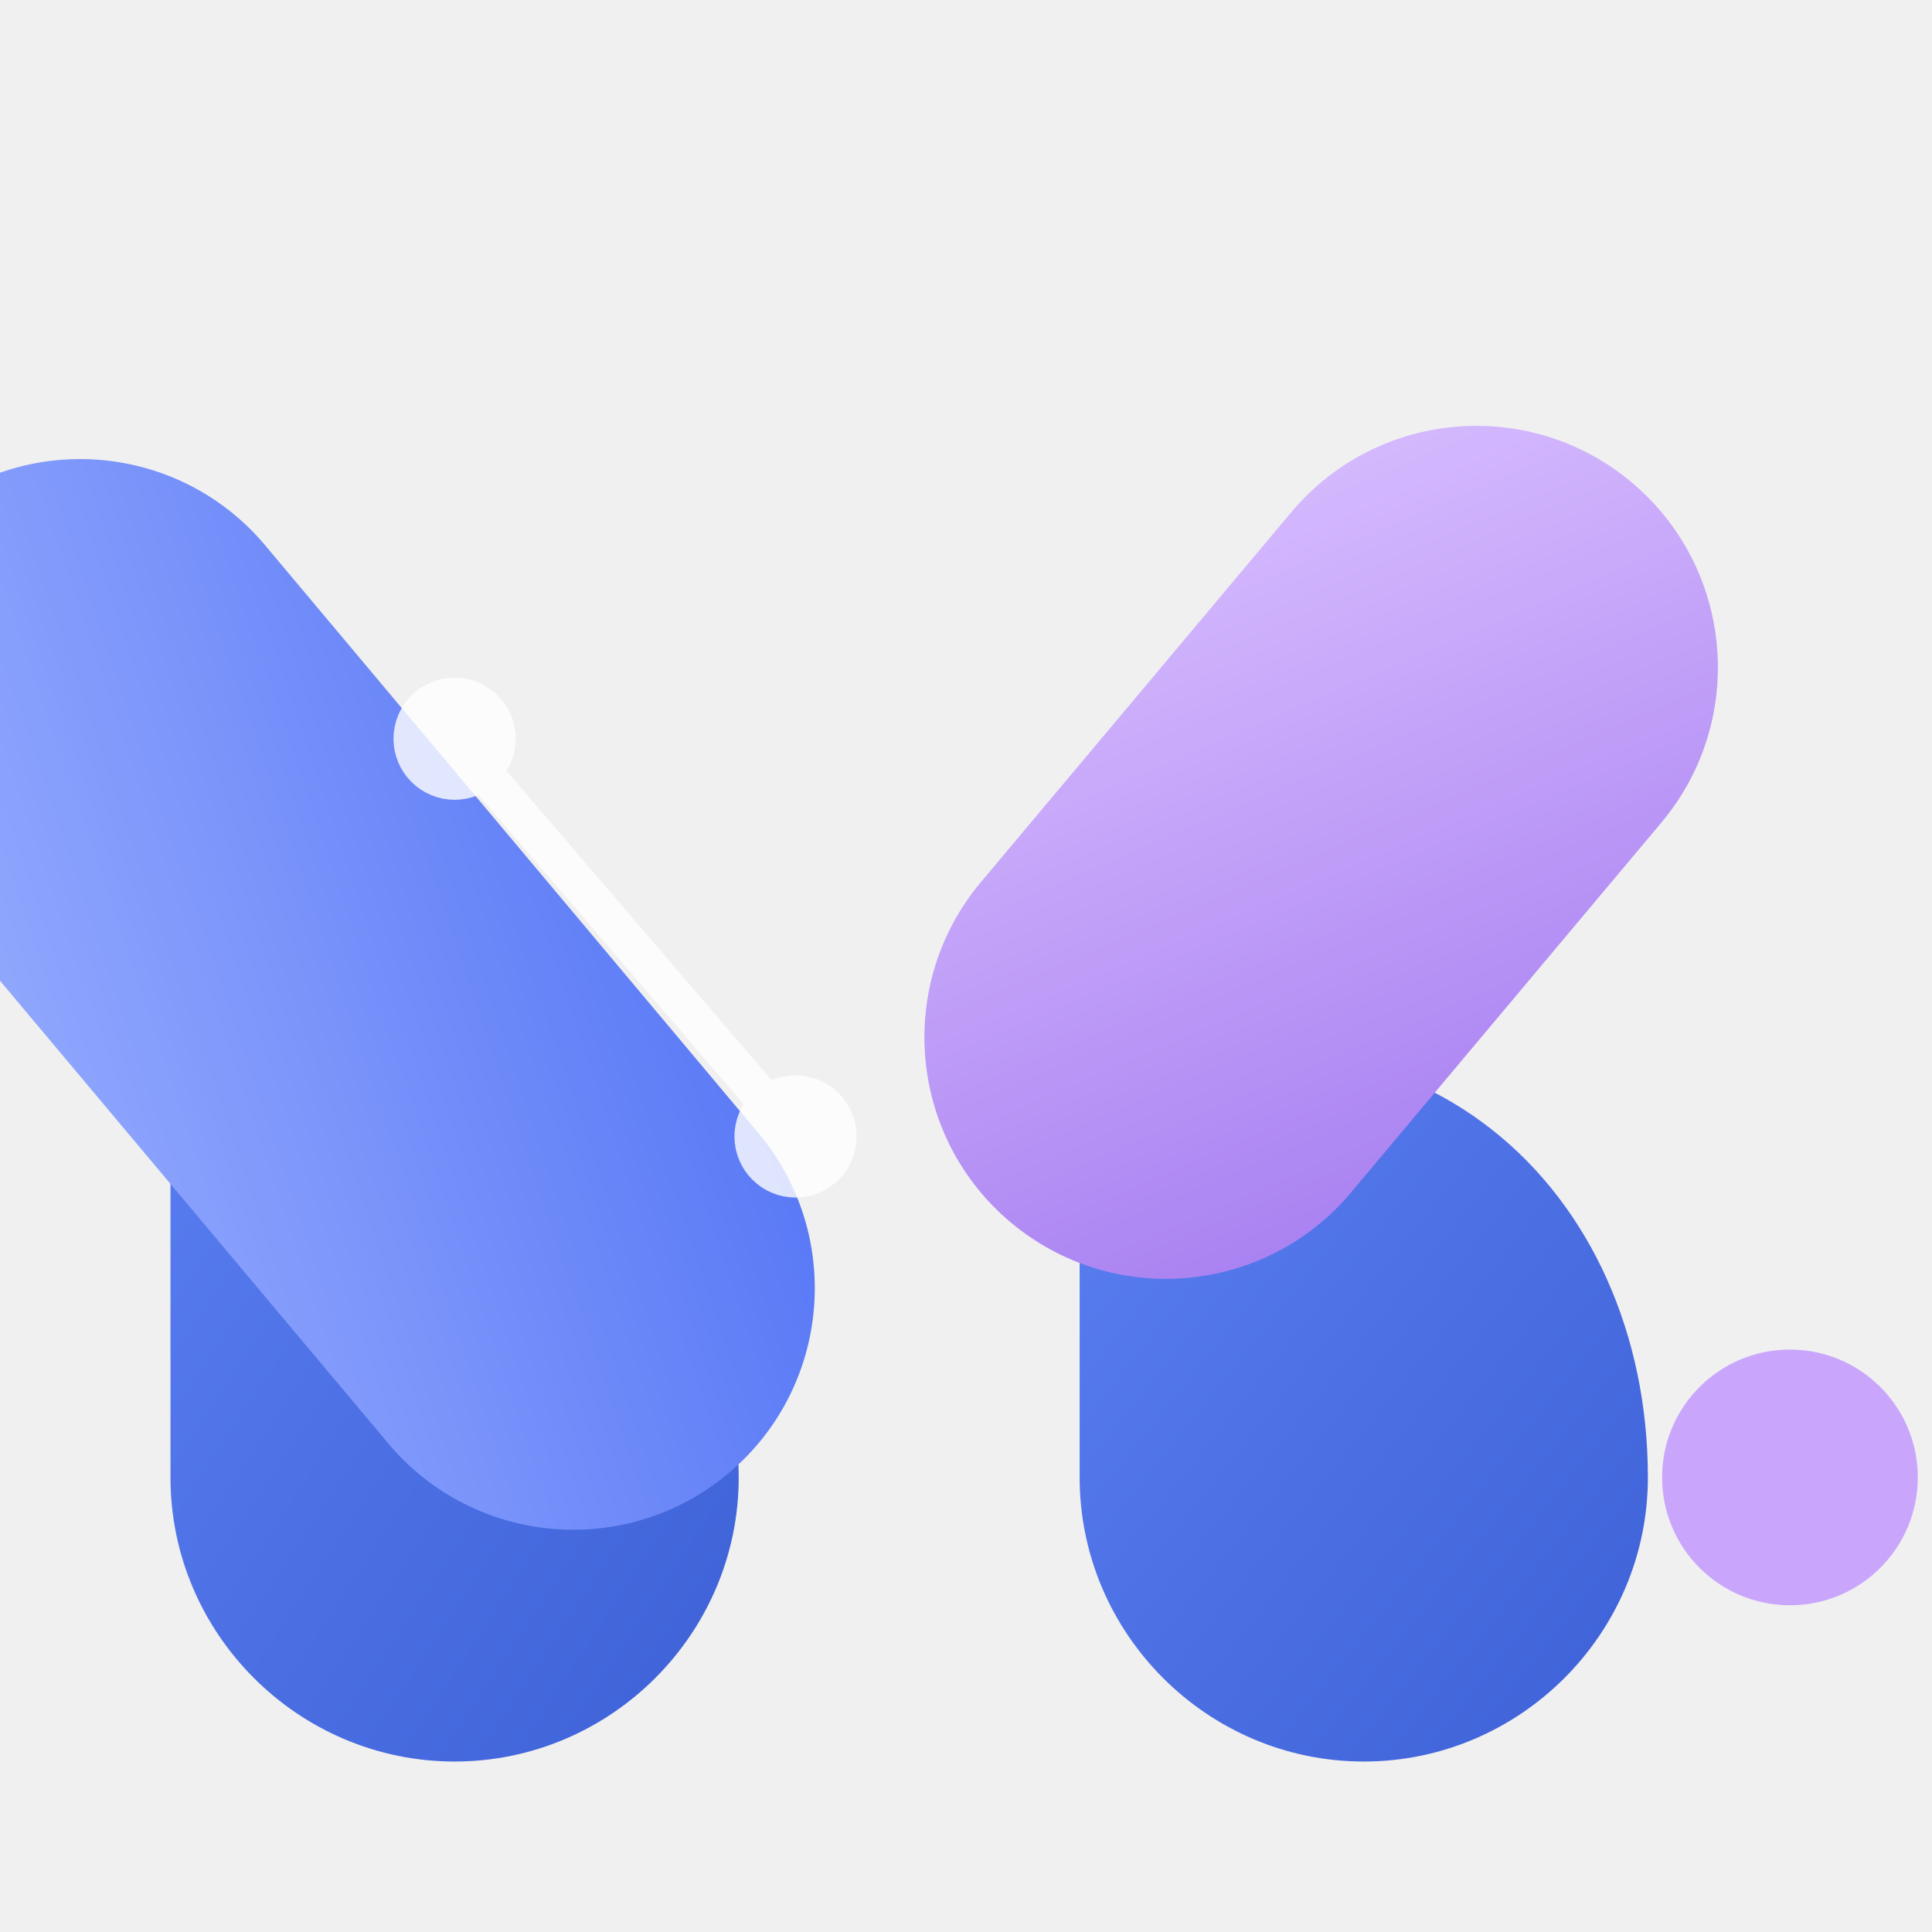
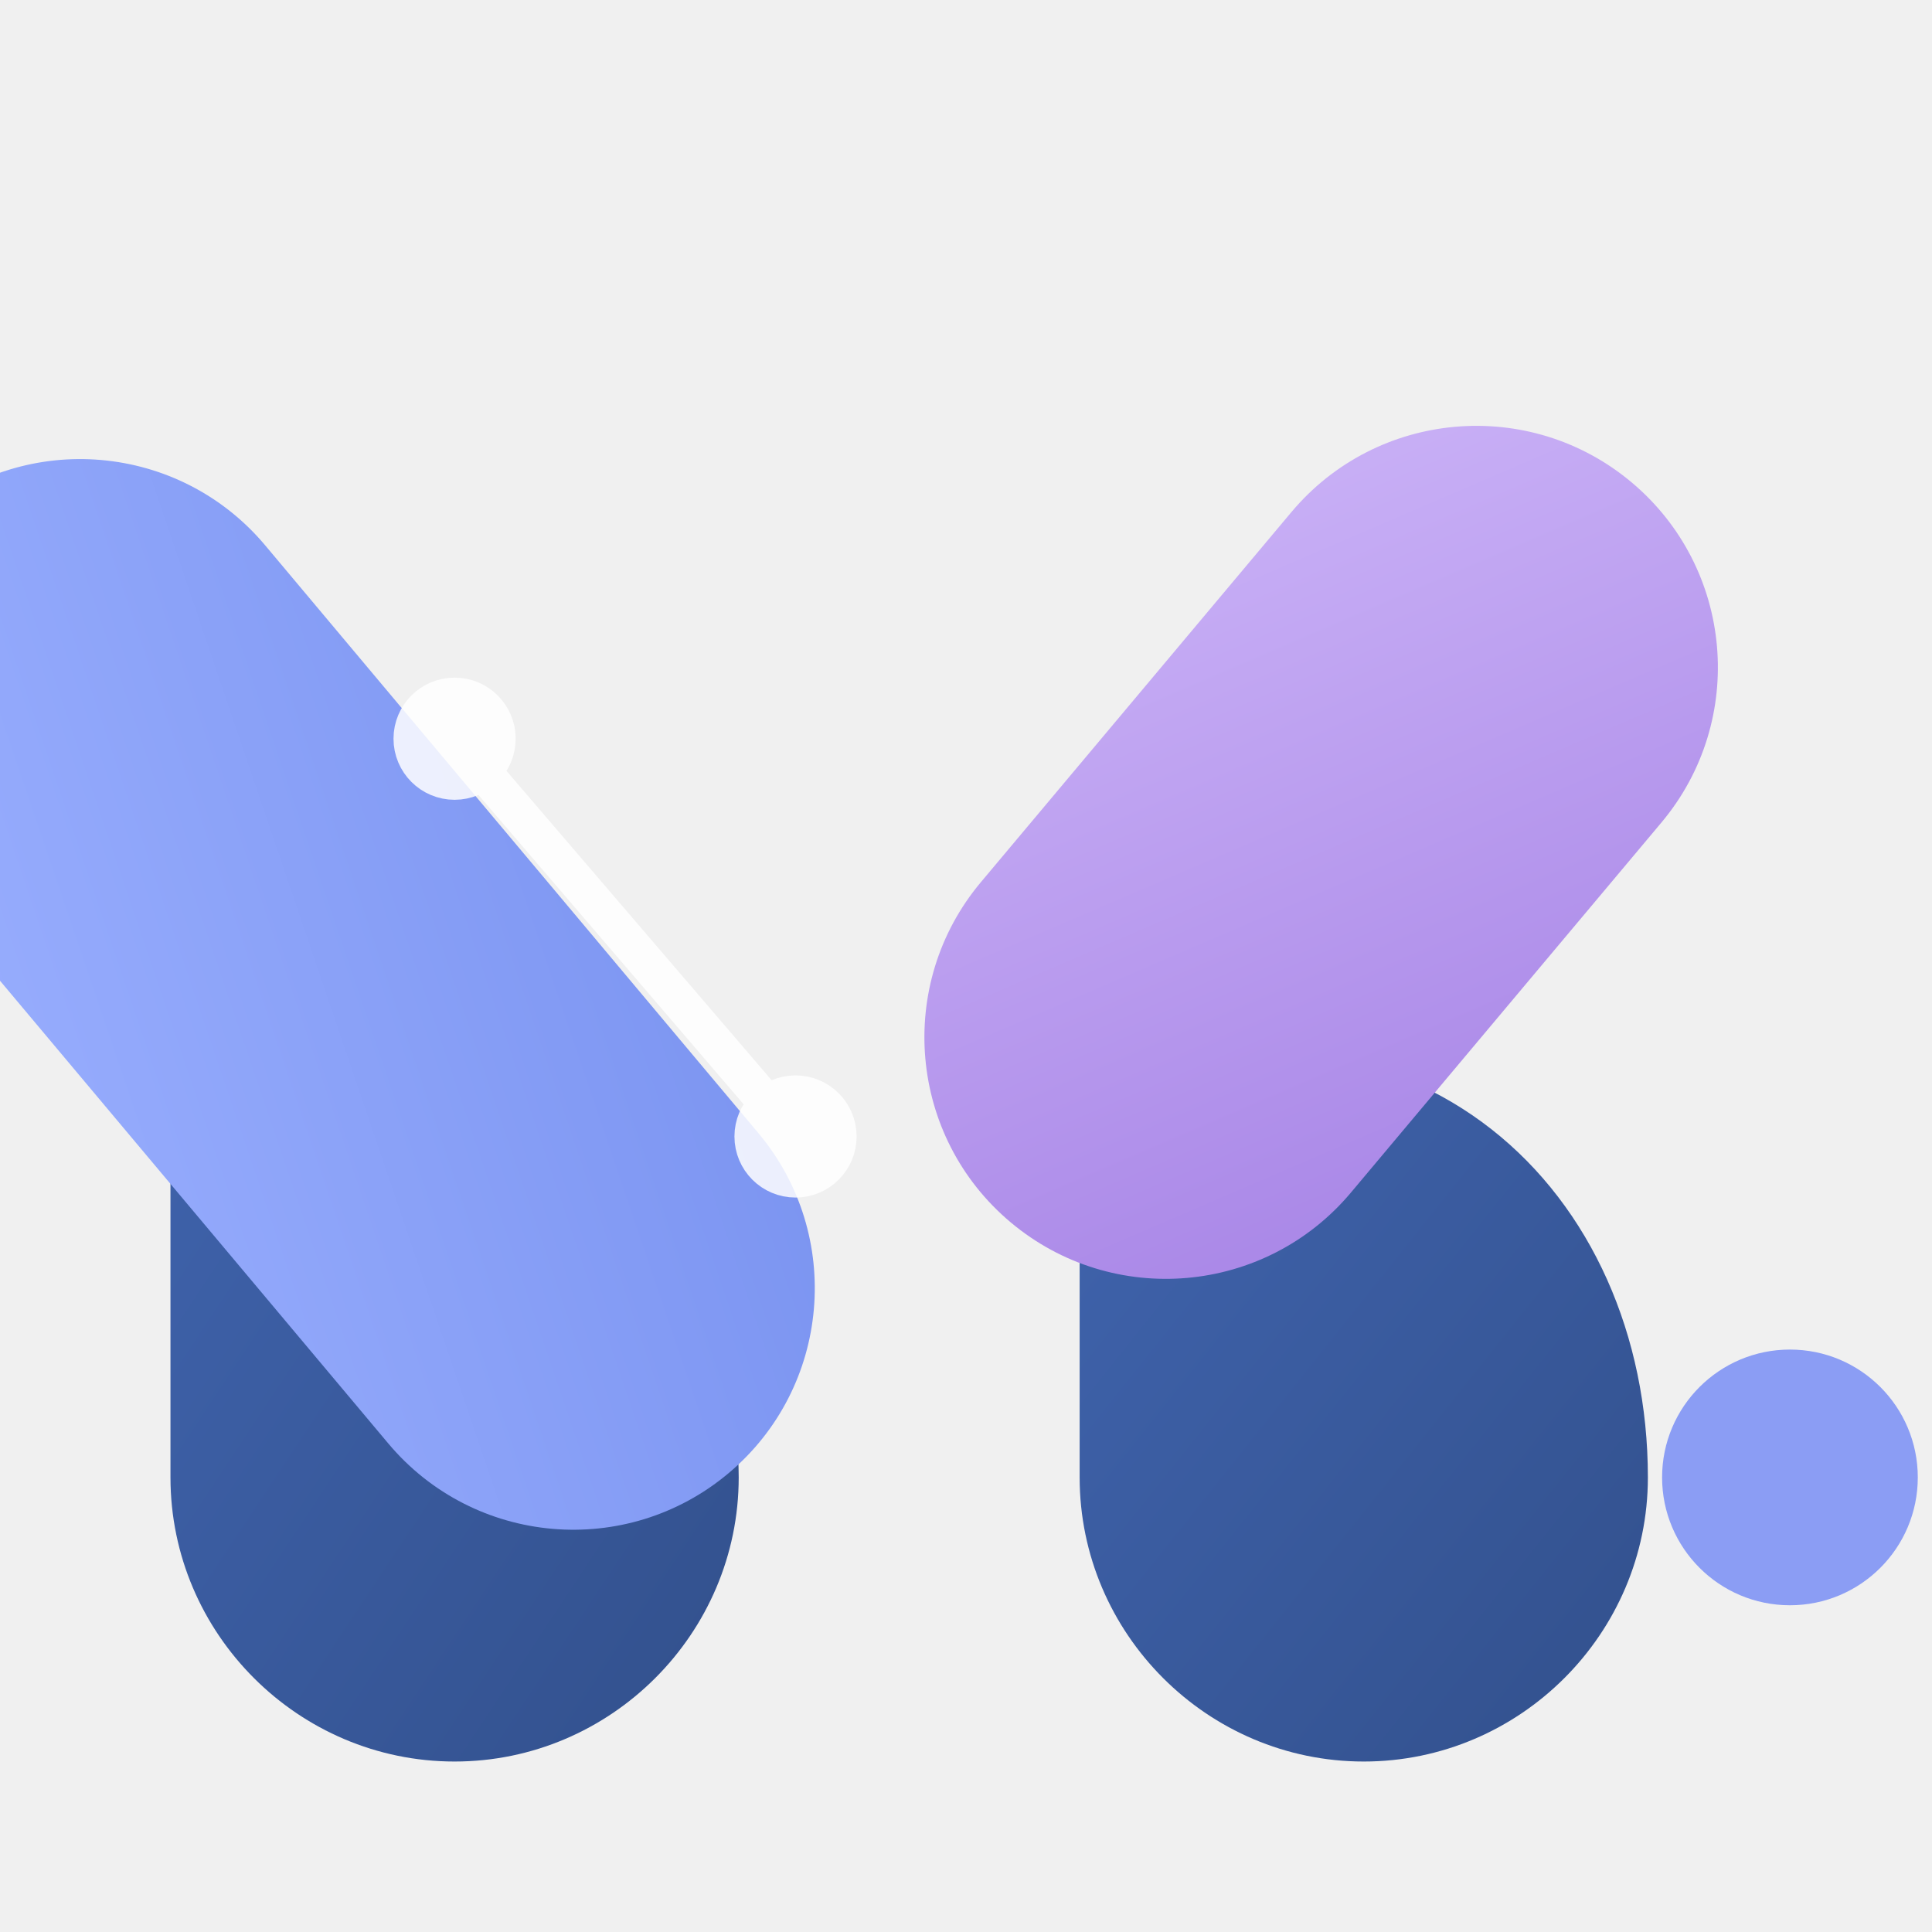
<svg xmlns="http://www.w3.org/2000/svg" width="68" height="68" viewBox="0 0 68 68" fill="none">
  <defs>
    <linearGradient id="fav-blue" x1="0%" y1="0%" x2="100%" y2="100%">
      <stop offset="0%" stop-color="#9BB0FF" />
-       <stop offset="100%" stop-color="#5575F5" />
+       <stop offset="100%" stop-color="#7A93F0" />
    </linearGradient>
    <linearGradient id="fav-purple" x1="0%" y1="0%" x2="100%" y2="100%">
-       <stop offset="0%" stop-color="#D9BFFF" />
-       <stop offset="100%" stop-color="#A57CF0" />
+       <stop offset="0%" stop-color="#CBB3F7" />
+       <stop offset="100%" stop-color="#A784E6" />
    </linearGradient>
    <linearGradient id="fav-midblue" x1="0%" y1="0%" x2="100%" y2="100%">
-       <stop offset="0%" stop-color="#5B80F2" />
-       <stop offset="100%" stop-color="#3D60D6" />
+       <stop offset="0%" stop-color="#4064AE" />
+       <stop offset="100%" stop-color="#32508C" />
    </linearGradient>
  </defs>
  <g transform="translate(0, 6)">
    <path d="M 6 26 C 6 26, 6 42, 6 46 C 6 51.5 10.5 56 16 56 C 21.5 56 26 51.5 26 46 C 26 38 18 30 6 26 Z" fill="url(#fav-midblue)" />
    <path d="M 38 32 C 38 32, 38 42, 38 46 C 38 51.5 42.5 56 48 56 C 53.5 56 58 51.5 58 46 C 58 36 50 28 38 32 Z" fill="url(#fav-midblue)" />
    <rect x="3" y="7" width="17" height="44" rx="8.5" transform="rotate(-40 11.5 29)" fill="url(#fav-blue)" />
-     <g opacity="0.8" stroke="#FFFFFF" stroke-width="1.3" stroke-linecap="round">
+     <g opacity="0.85" stroke="#FFFFFF" stroke-width="1.3" stroke-linecap="round">
      <line x1="16" y1="20" x2="28" y2="34" />
      <circle cx="16" cy="20" r="1.5" fill="#FFFFFF" />
      <circle cx="28" cy="34" r="1.5" fill="#FFFFFF" />
    </g>
    <rect x="38" y="7" width="17" height="34" rx="8.5" transform="rotate(40 46.5 24)" fill="url(#fav-purple)" />
-     <circle cx="63" cy="46" r="4.5" fill="#C9A6FB" />
+     <circle cx="63" cy="46" r="4.5" fill="#8B9DF4" />
  </g>
</svg>
